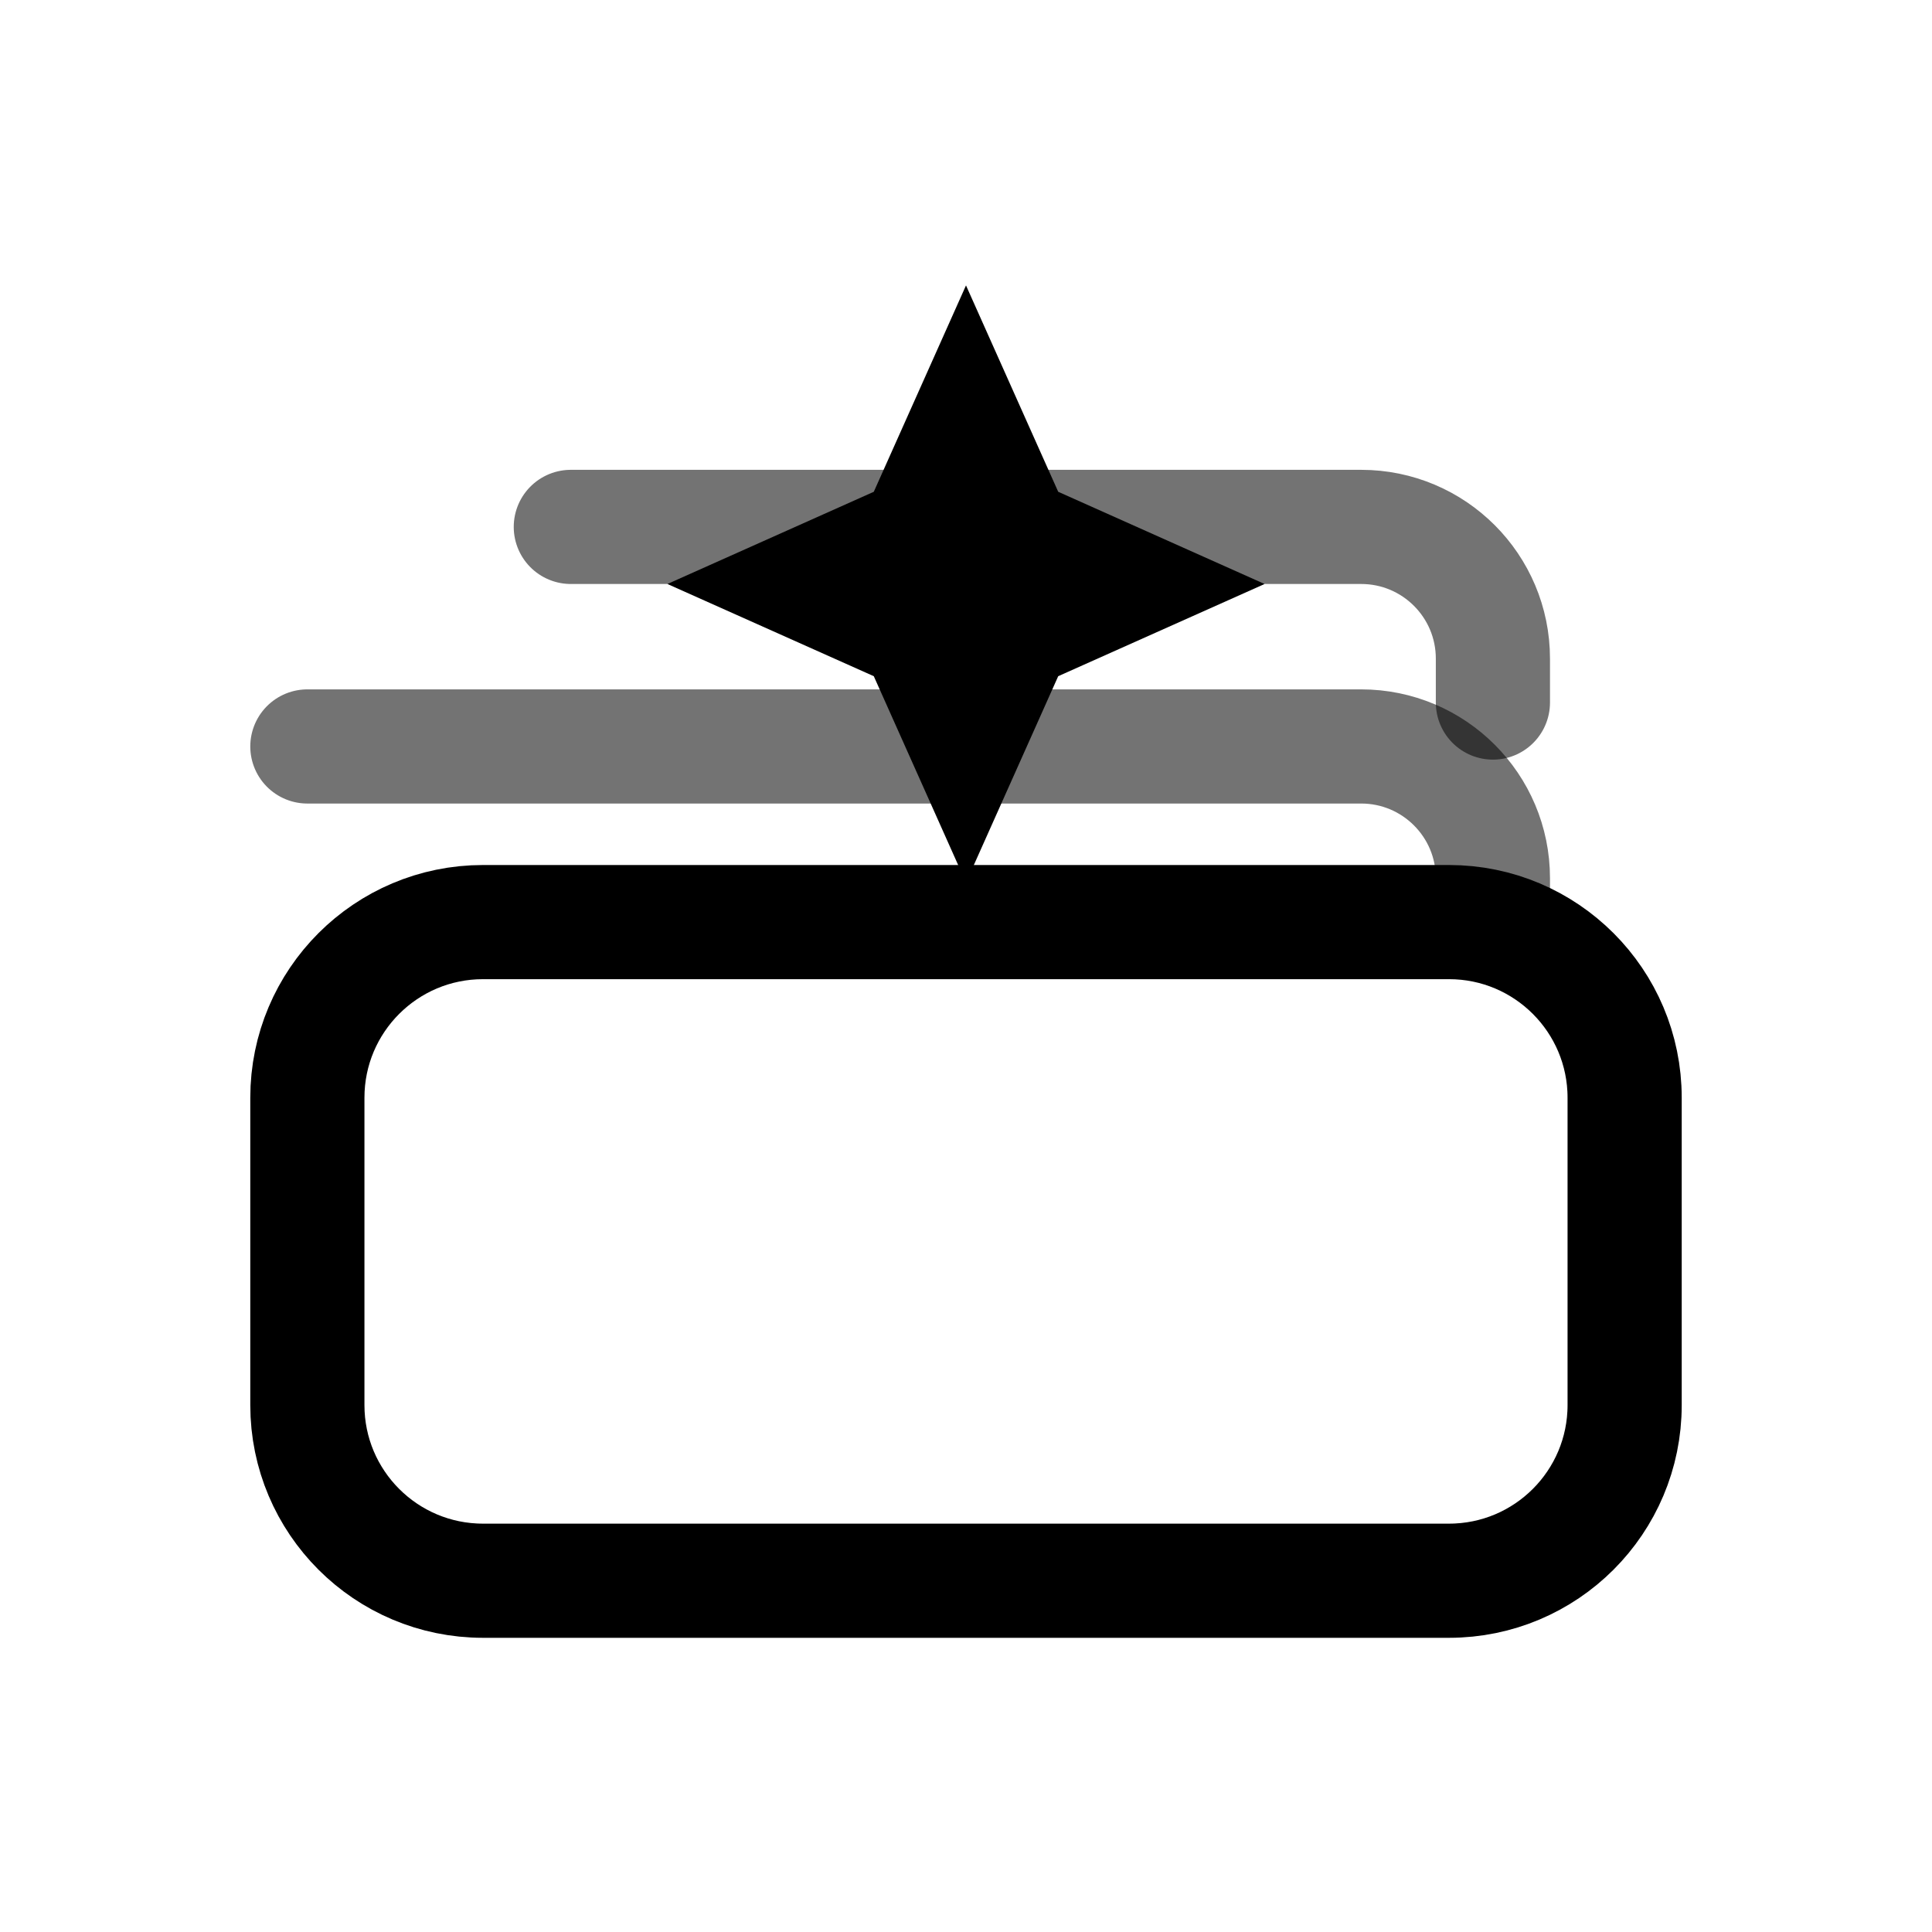
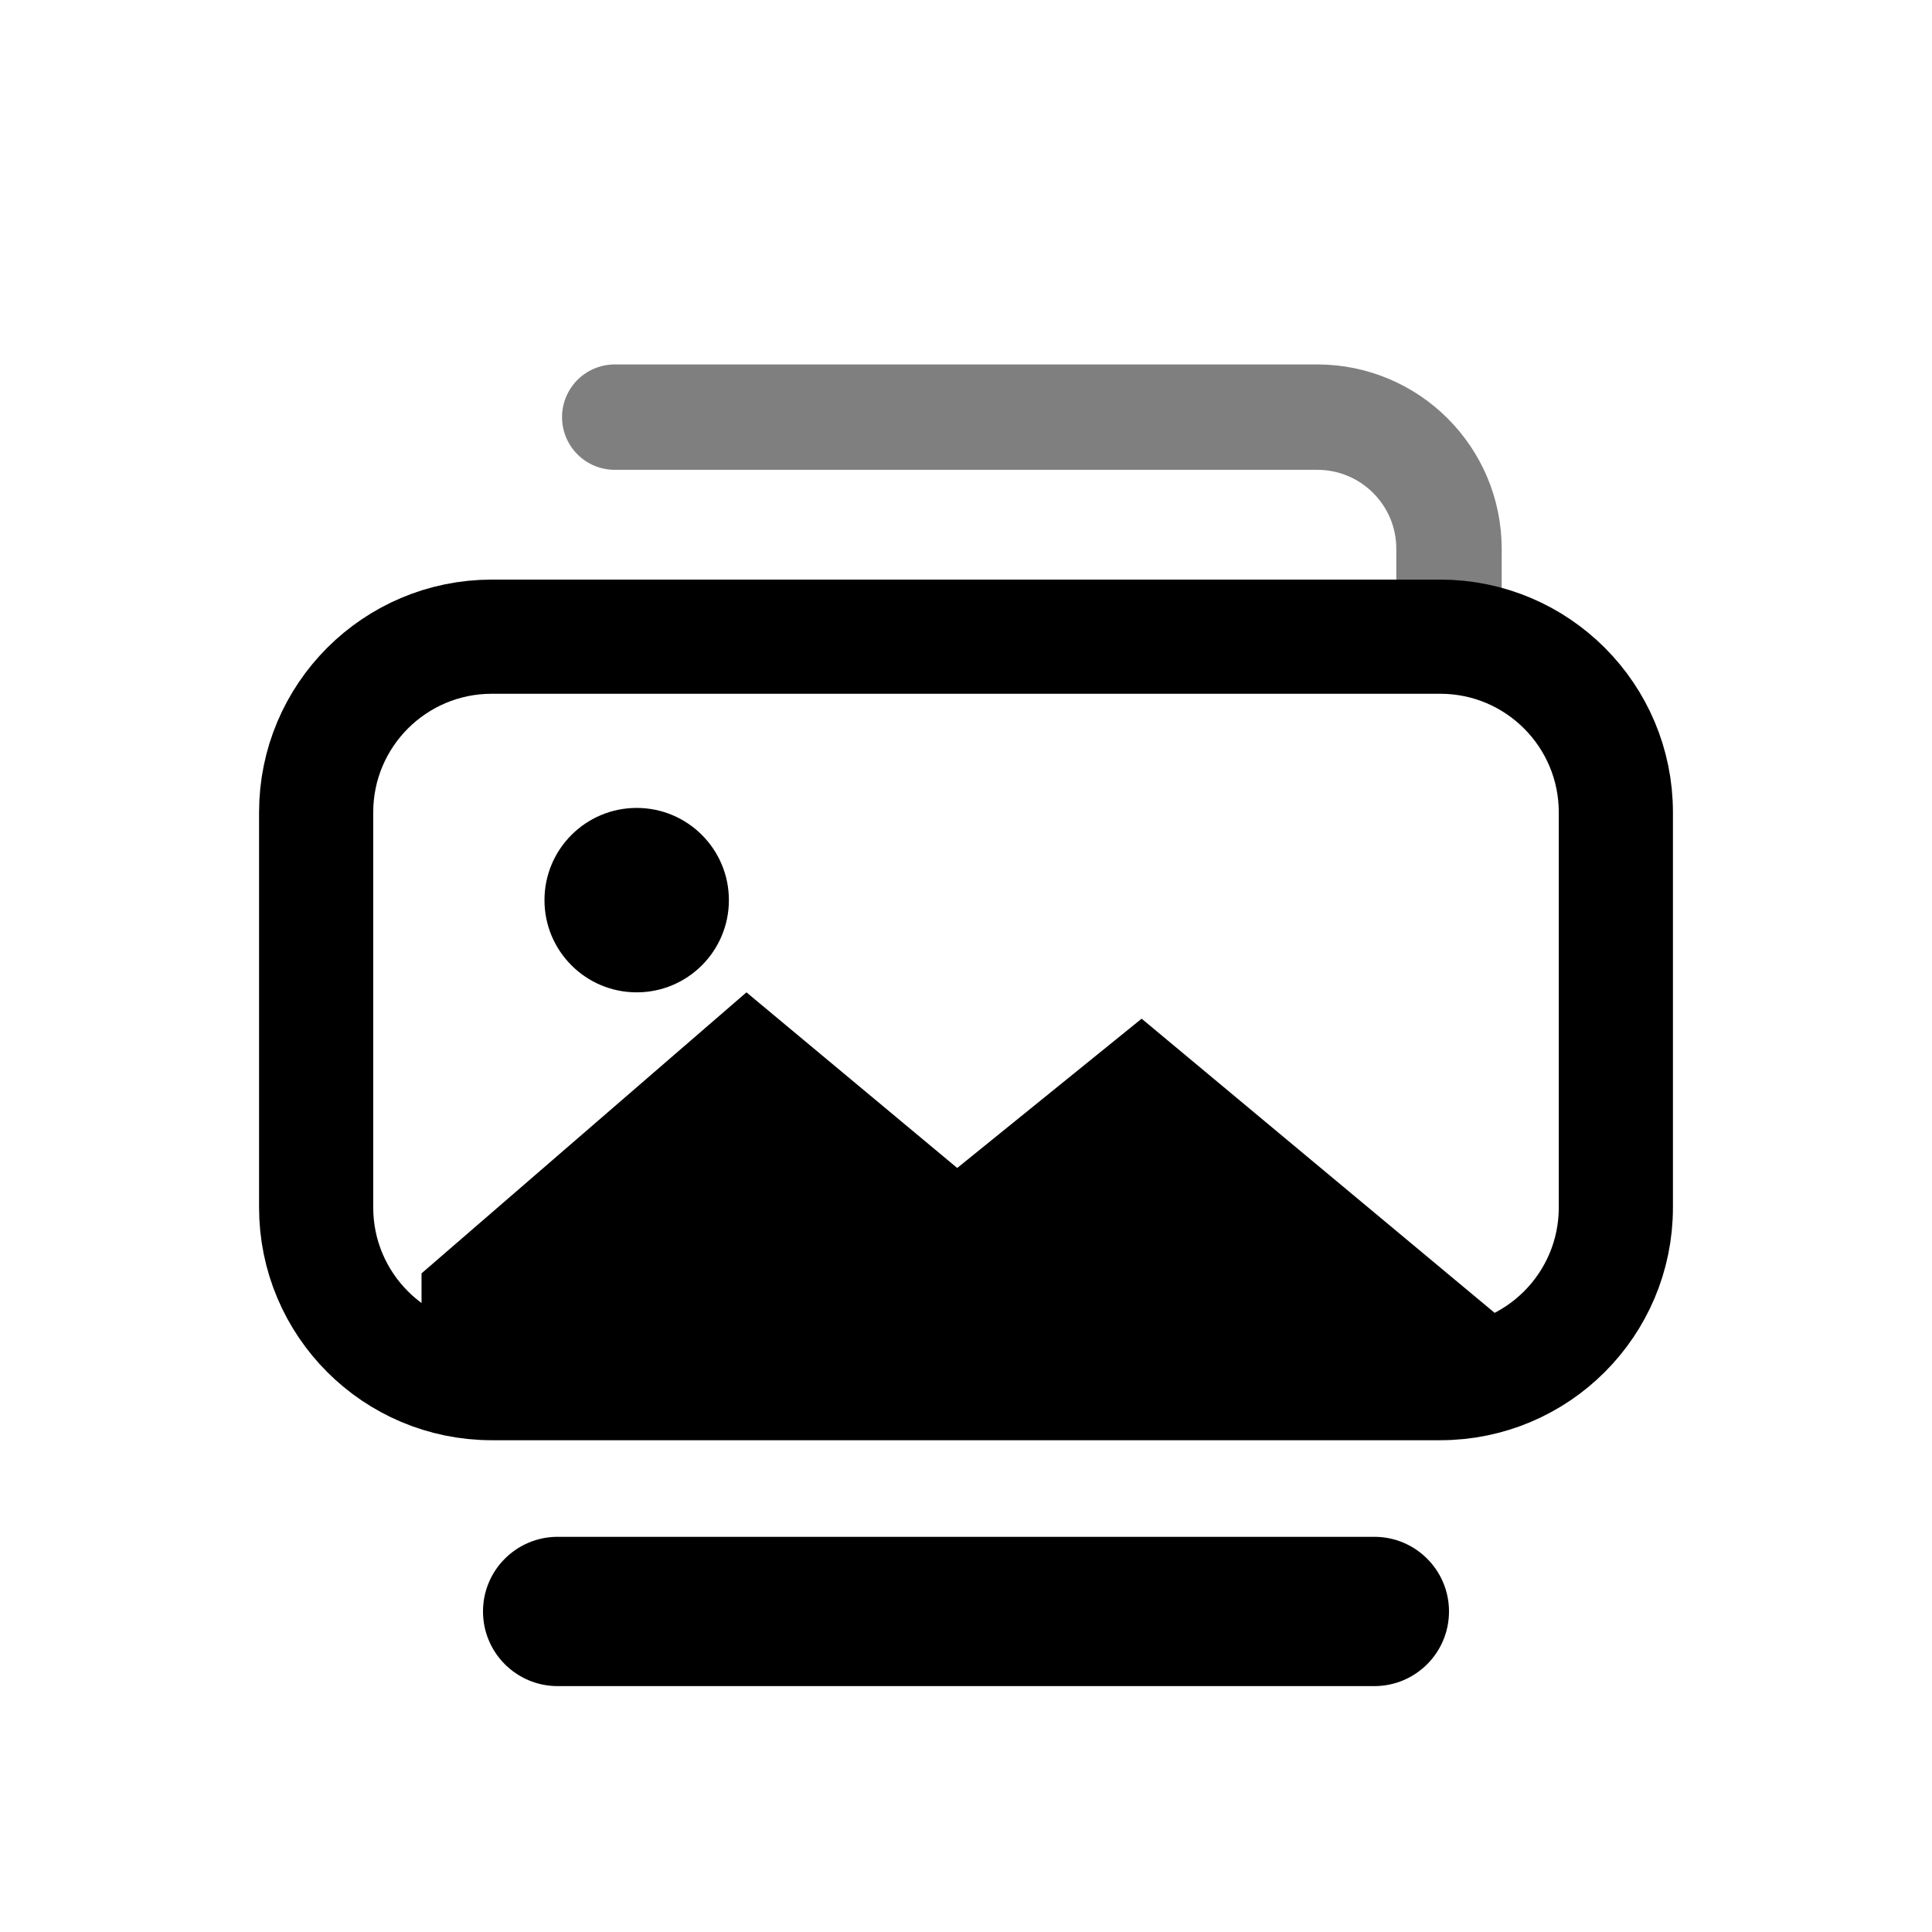
<svg xmlns="http://www.w3.org/2000/svg" width="44" height="44" viewBox="0 0 44 44">
-   <g fill="none" stroke="#000000" stroke-width="2.6" stroke-linejoin="round" stroke-linecap="round">
-     <path d="M13 12 h18 a3 3 0 0 1 3 3 v1" opacity="0.55" />
-     <path d="M10 17 h24 a3 3 0 0 1 3 3 v1" opacity="0.55" transform="translate(-3,0)" />
-     <rect x="7" y="21" width="30" height="15" rx="4" />
-   </g>
-   <path d="M22 6.5 L24.1 11.2 L28.8 13.3 L24.1 15.4 L22 20.1 L19.9 15.4 L15.2 13.3 L19.9 11.2 Z" fill="#000000" />
+   <path d="M14 9.5 h16 a3 3 0 0 1 3 3 v1.5" fill="none" stroke="#000" stroke-width="2.4" stroke-linecap="round" opacity="0.5" />
+   <rect x="7.2" y="14.5" width="29.6" height="17" rx="4" fill="none" stroke="#000" stroke-width="2.6" />
+   <circle cx="14.5" cy="20.5" r="2.1" fill="#000" />
+   <path d="M9.6 29 L17 22.6 L21.8 26.6 L26 23.2 L34.4 30.2 L34.4 31.5 L9.6 31.5 Z" fill="#000" />
+   <rect x="11" y="35" width="22" height="3.4" rx="1.7" fill="#000" />
</svg>
